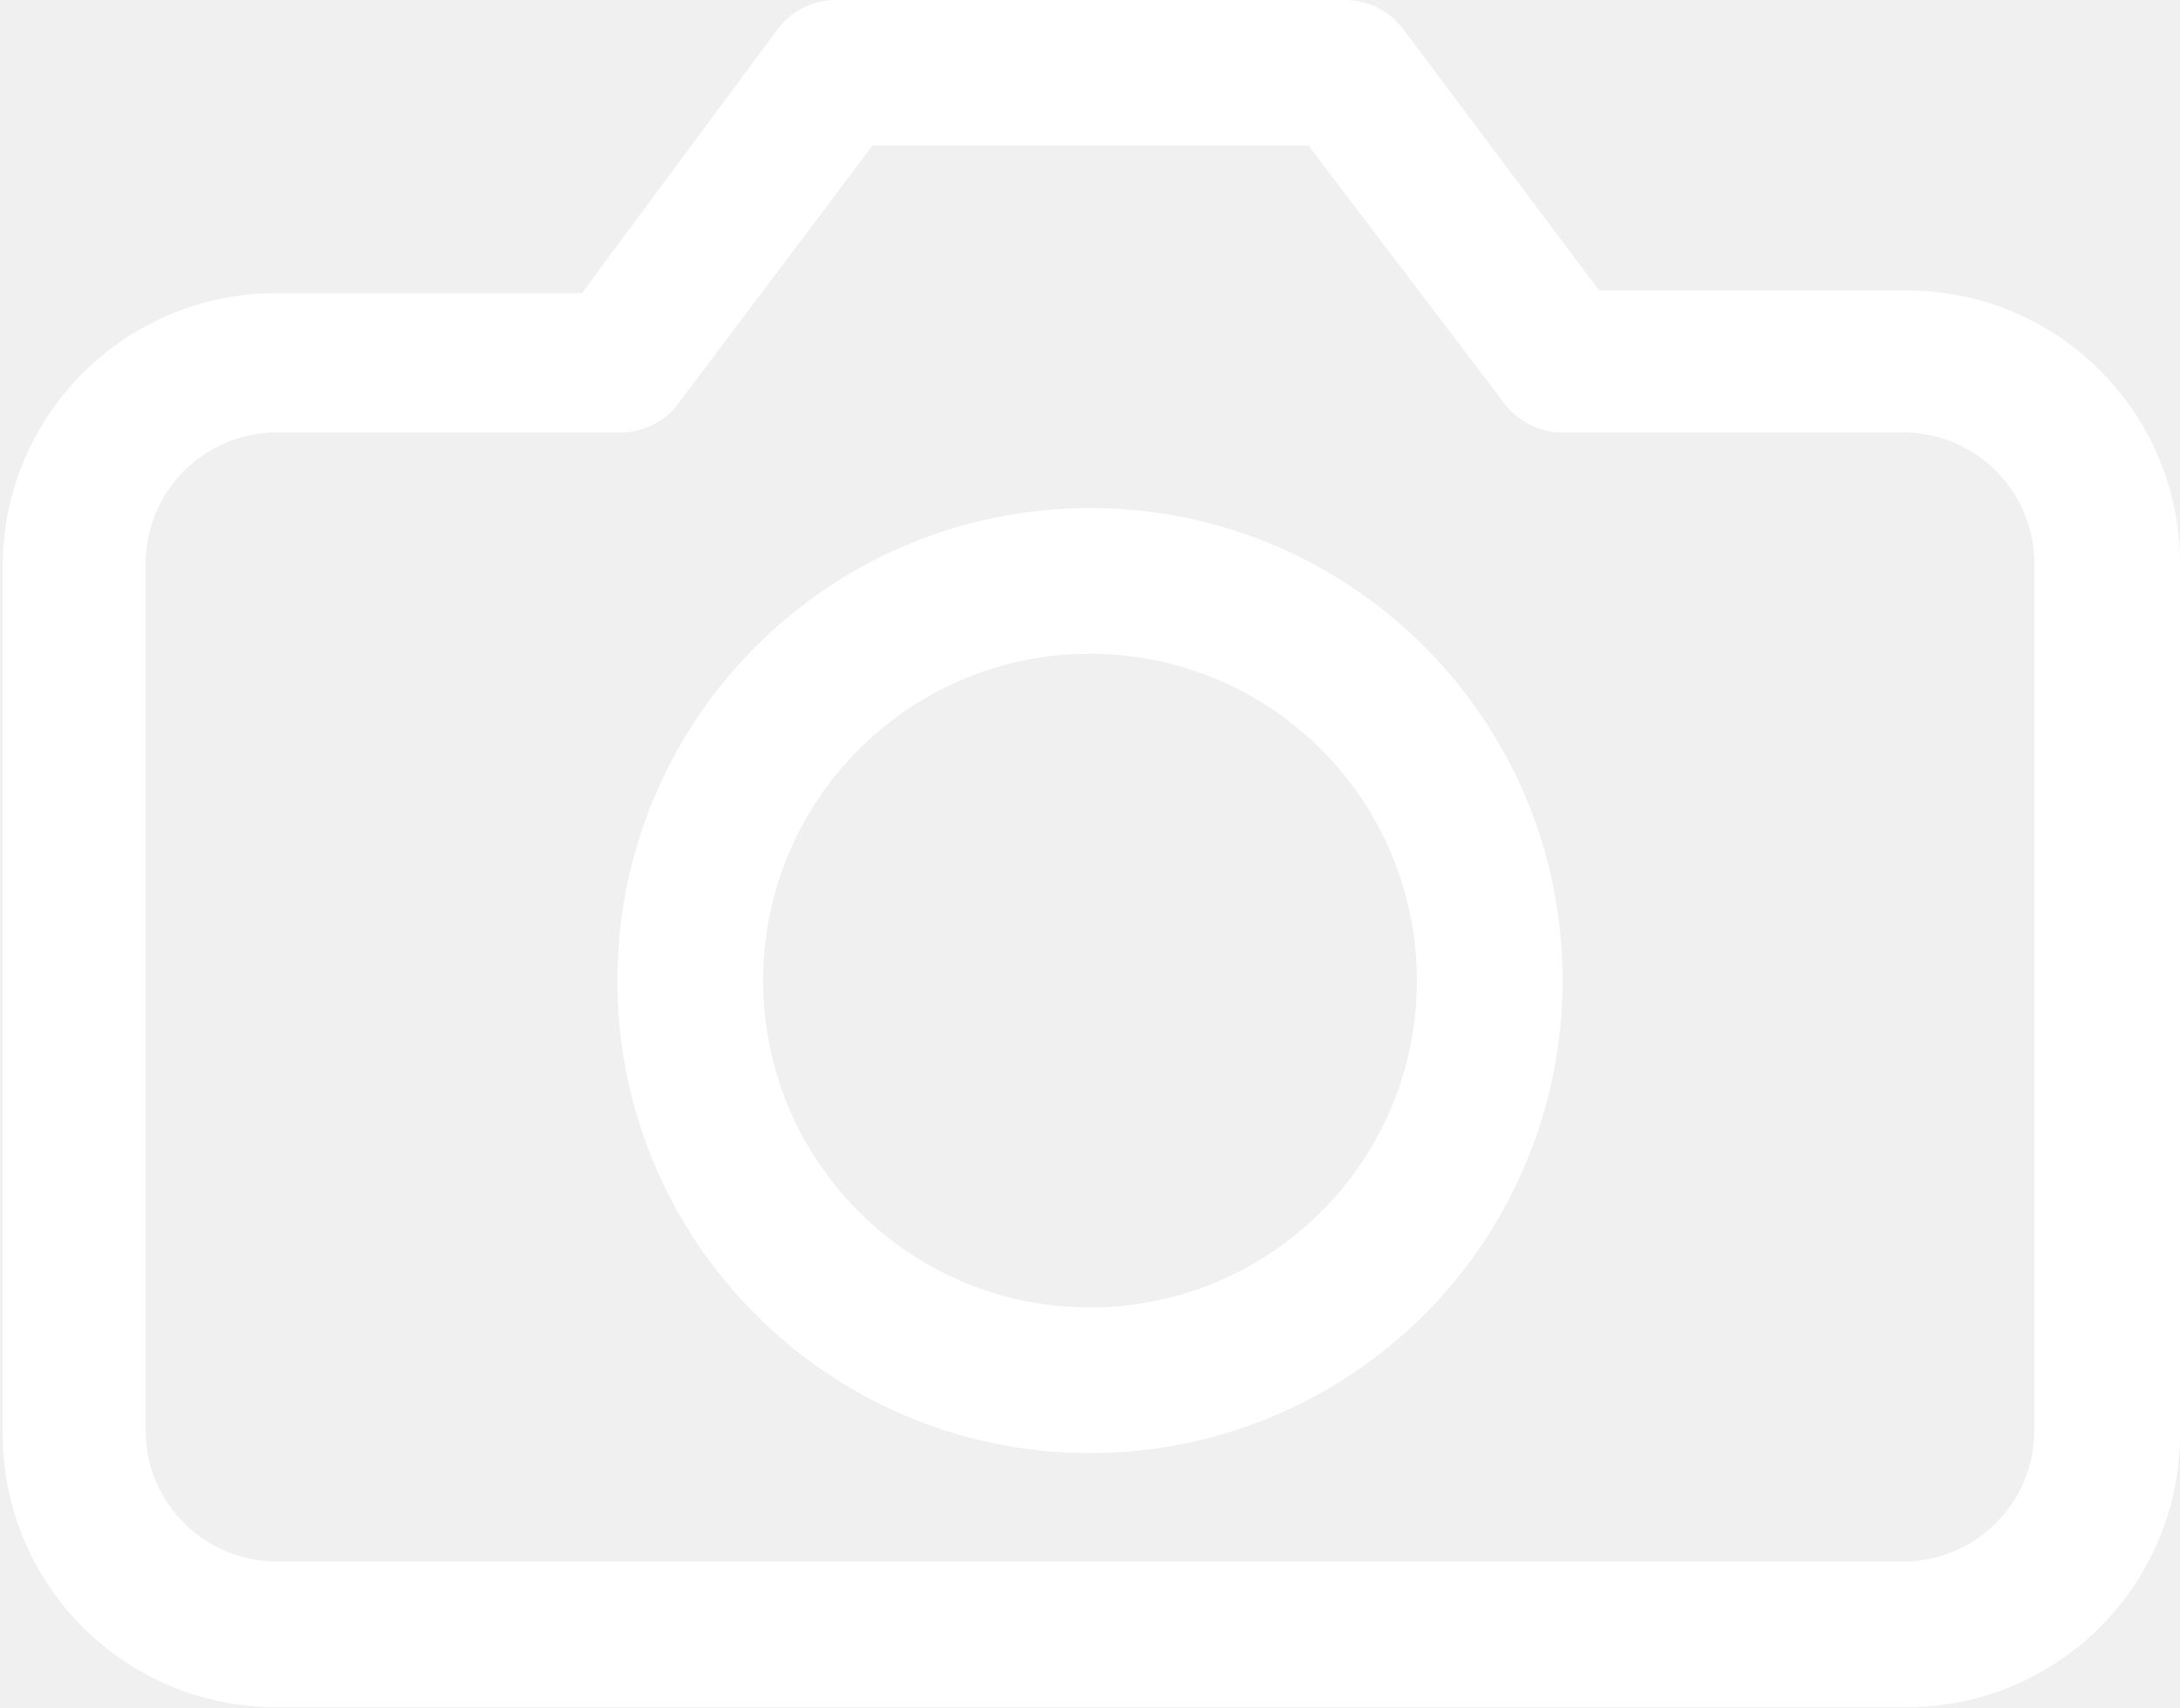
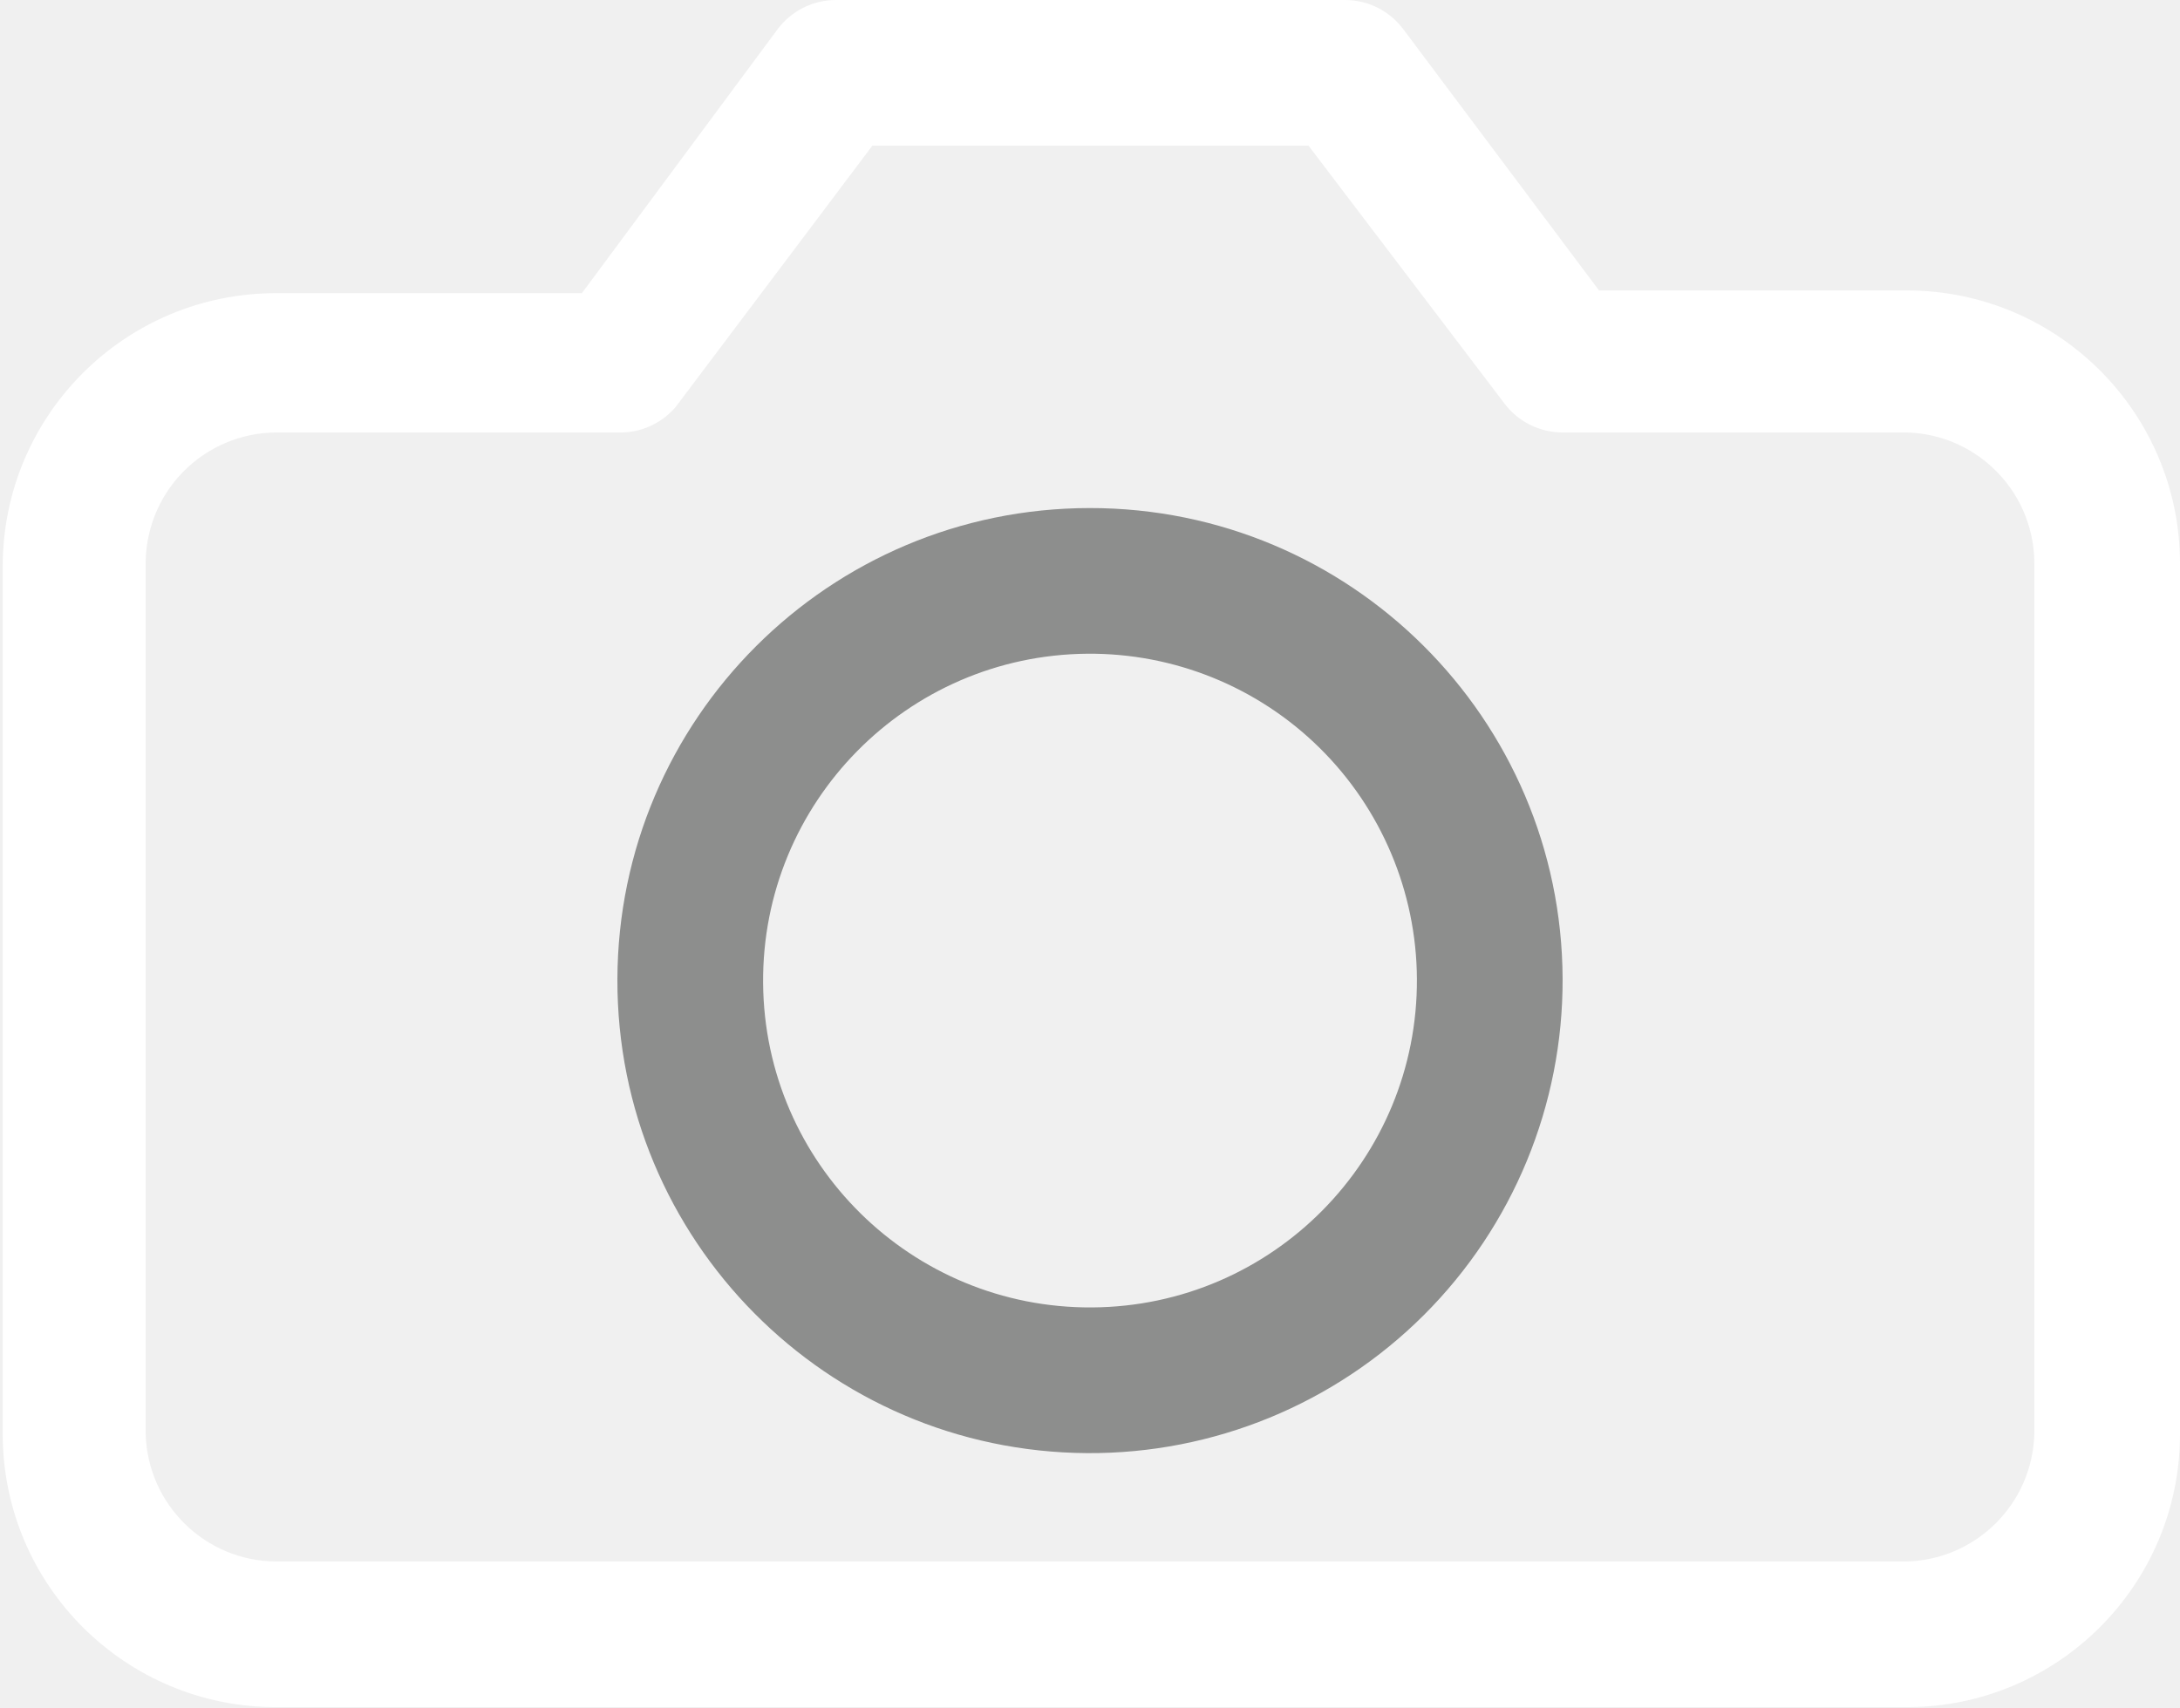
<svg xmlns="http://www.w3.org/2000/svg" id="Layer_1" data-name="Layer 1" viewBox="0 0 23.94 18.75">
  <defs>
    <style>.cls-1{fill:#8d8e8d;}</style>
  </defs>
  <style type="text/css">
- 	.st0{fill:#FFFFFF;}
+ 	.cam0{fill:#FFFFFF;}
</style>
-   <path class="cls-1 st0" d="M21,22H3.09a3,3,0,0,1-3-3V9.47a3,3,0,0,1,3-3H6.45L8.6,3.57a0.8,0.8,0,0,1,.64-0.32h5.59a0.8,0.8,0,0,1,.64.32l2.15,2.87H21a3,3,0,0,1,3,3V19A3,3,0,0,1,21,22ZM3.09,8A1.44,1.44,0,0,0,1.66,9.47V19A1.44,1.44,0,0,0,3.09,20.4H21A1.44,1.44,0,0,0,22.4,19V9.47A1.44,1.44,0,0,0,21,8H17.22a0.8,0.8,0,0,1-.64-0.32L14.43,4.85H9.64L7.48,7.72A0.8,0.8,0,0,1,6.85,8H3.09Z" transform="translate(-0.06 -3.25)" />
+   <path class="cls-1 cam0" d="M21,22H3.09a3,3,0,0,1-3-3V9.47a3,3,0,0,1,3-3H6.45L8.6,3.57a0.8,0.8,0,0,1,.64-0.32h5.59a0.8,0.8,0,0,1,.64.32l2.15,2.87H21a3,3,0,0,1,3,3V19A3,3,0,0,1,21,22ZM3.09,8A1.44,1.44,0,0,0,1.66,9.47V19A1.44,1.44,0,0,0,3.09,20.4H21A1.44,1.44,0,0,0,22.4,19V9.47A1.44,1.44,0,0,0,21,8H17.22a0.8,0.8,0,0,1-.64-0.32L14.43,4.85H9.64L7.48,7.72A0.8,0.8,0,0,1,6.85,8H3.09Z" transform="translate(-0.06 -3.25)" />
  <path class="cls-1 st0" d="M12,19.21A5.19,5.19,0,1,1,17.22,14,5.19,5.19,0,0,1,12,19.21Zm0-8.78A3.59,3.59,0,1,0,15.62,14,3.59,3.59,0,0,0,12,10.43Z" transform="translate(-0.06 -3.25)" />
</svg>
